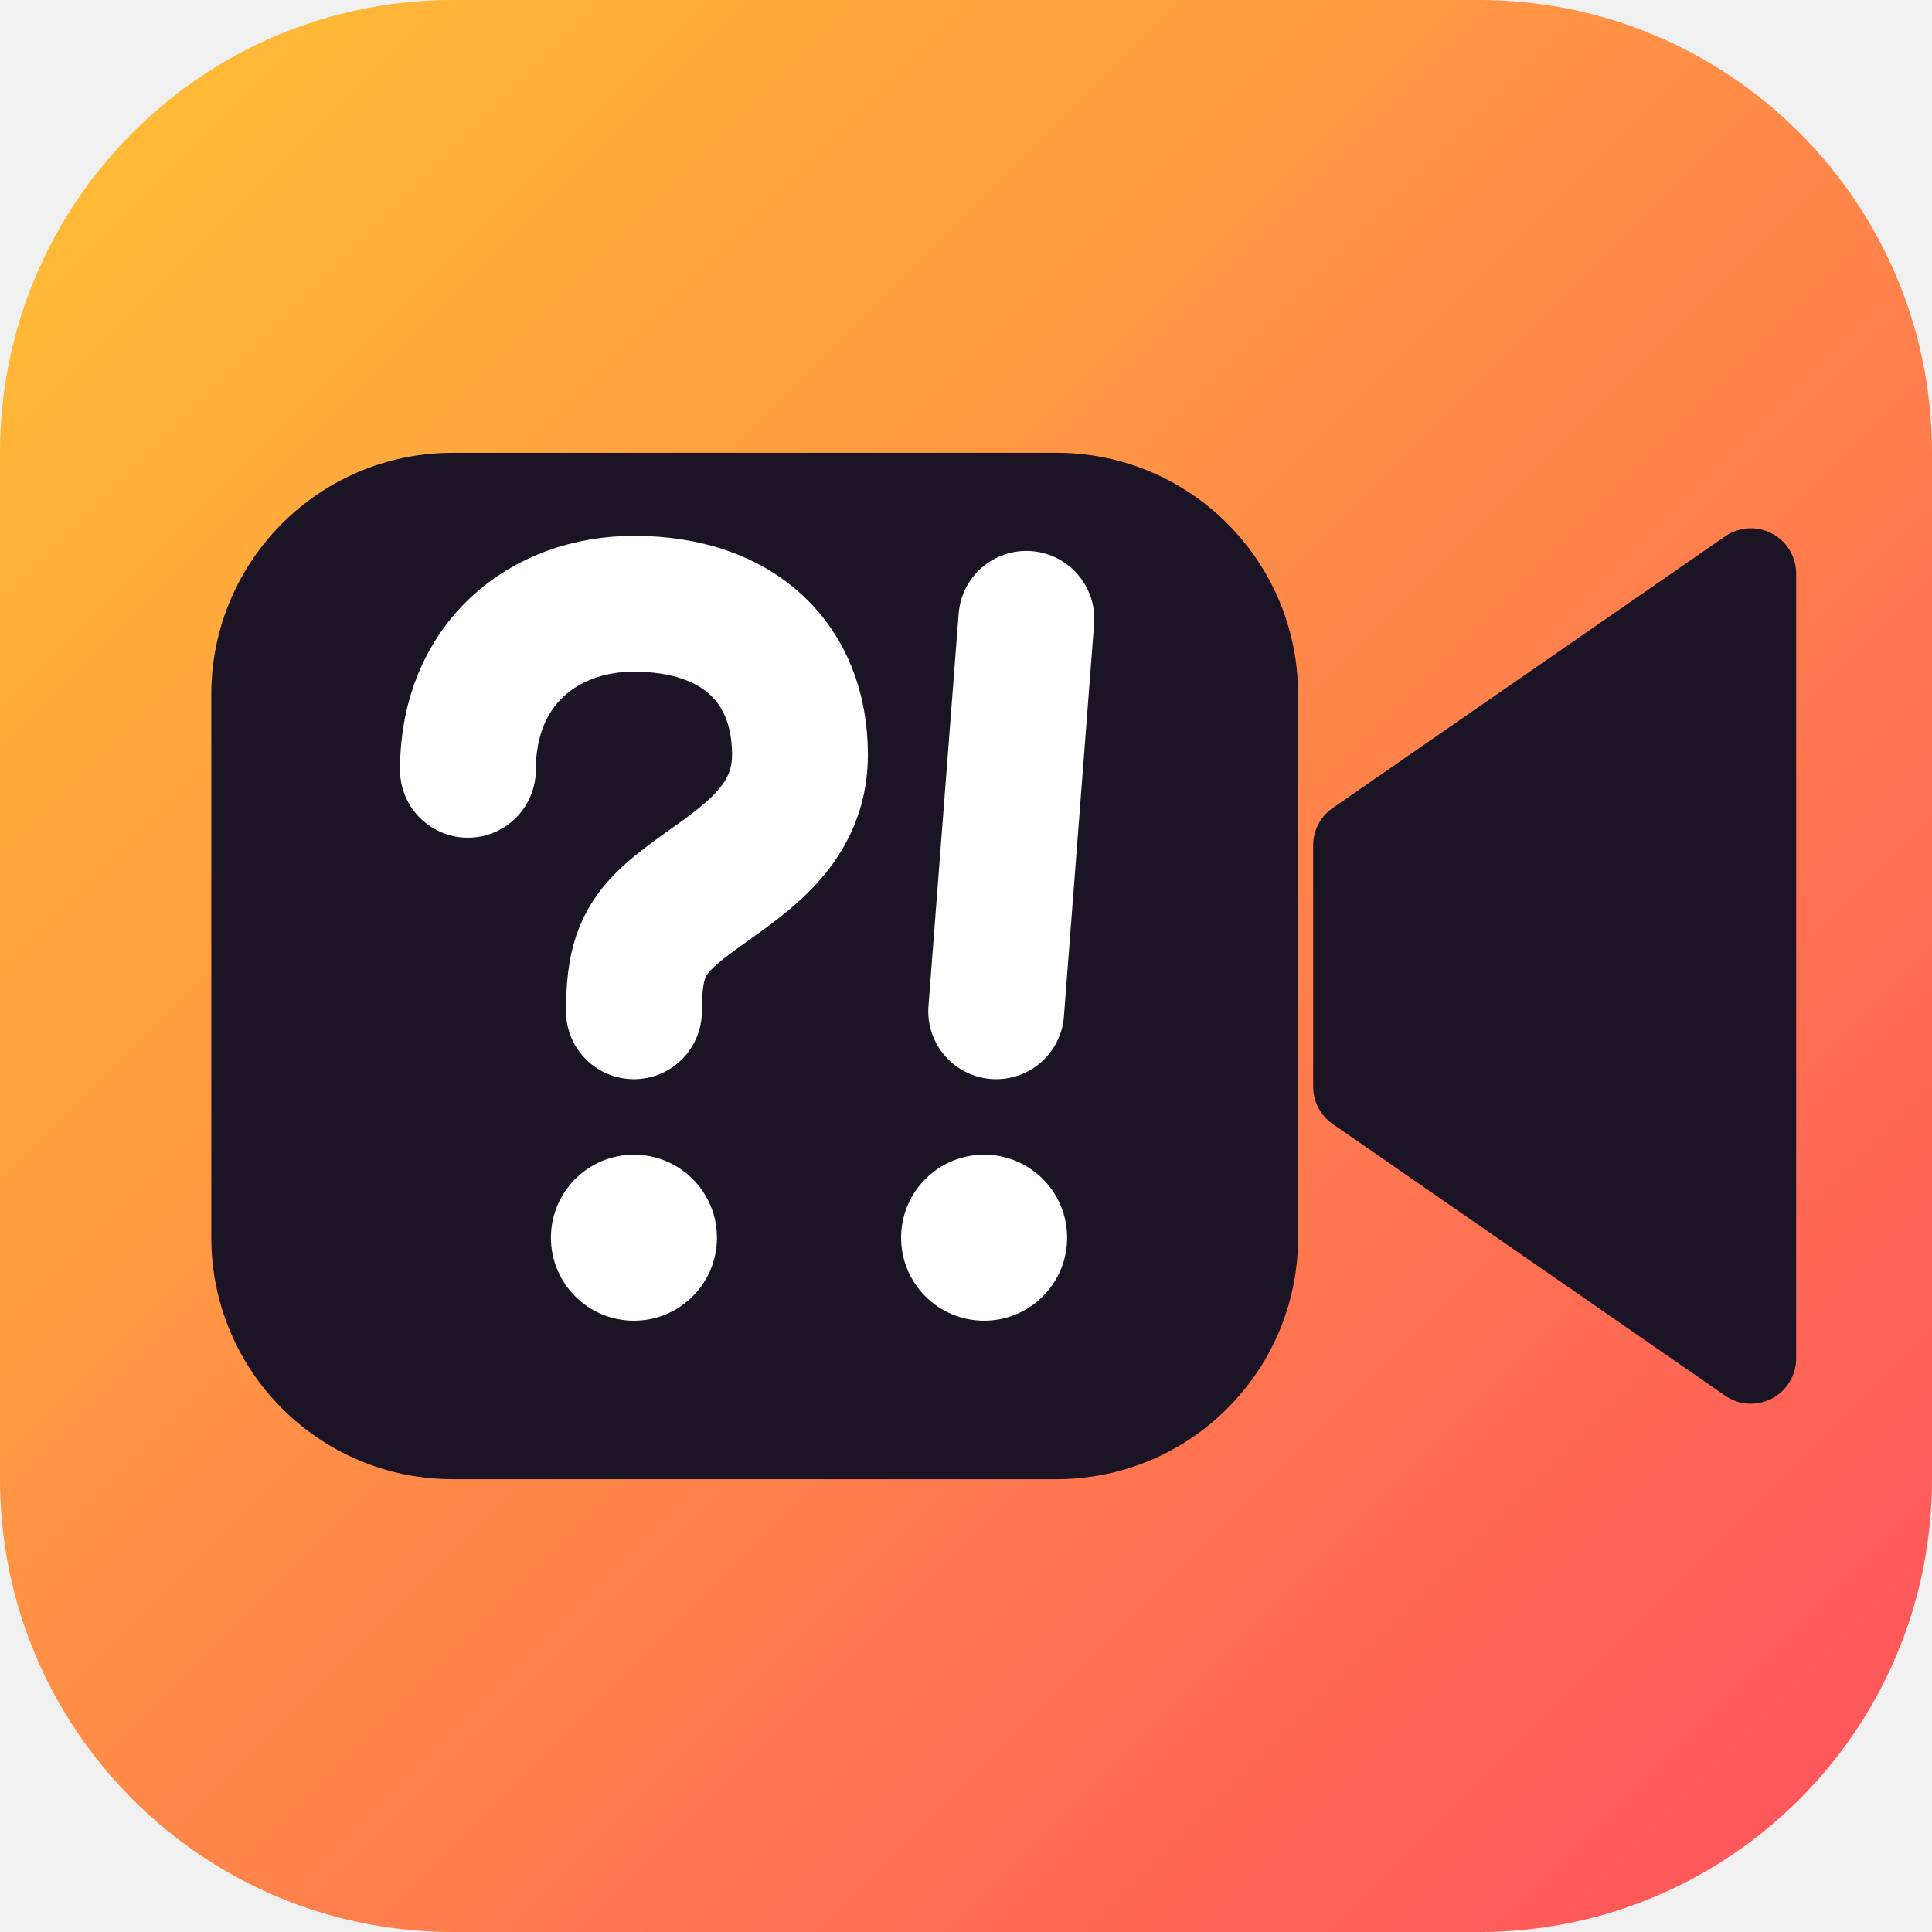
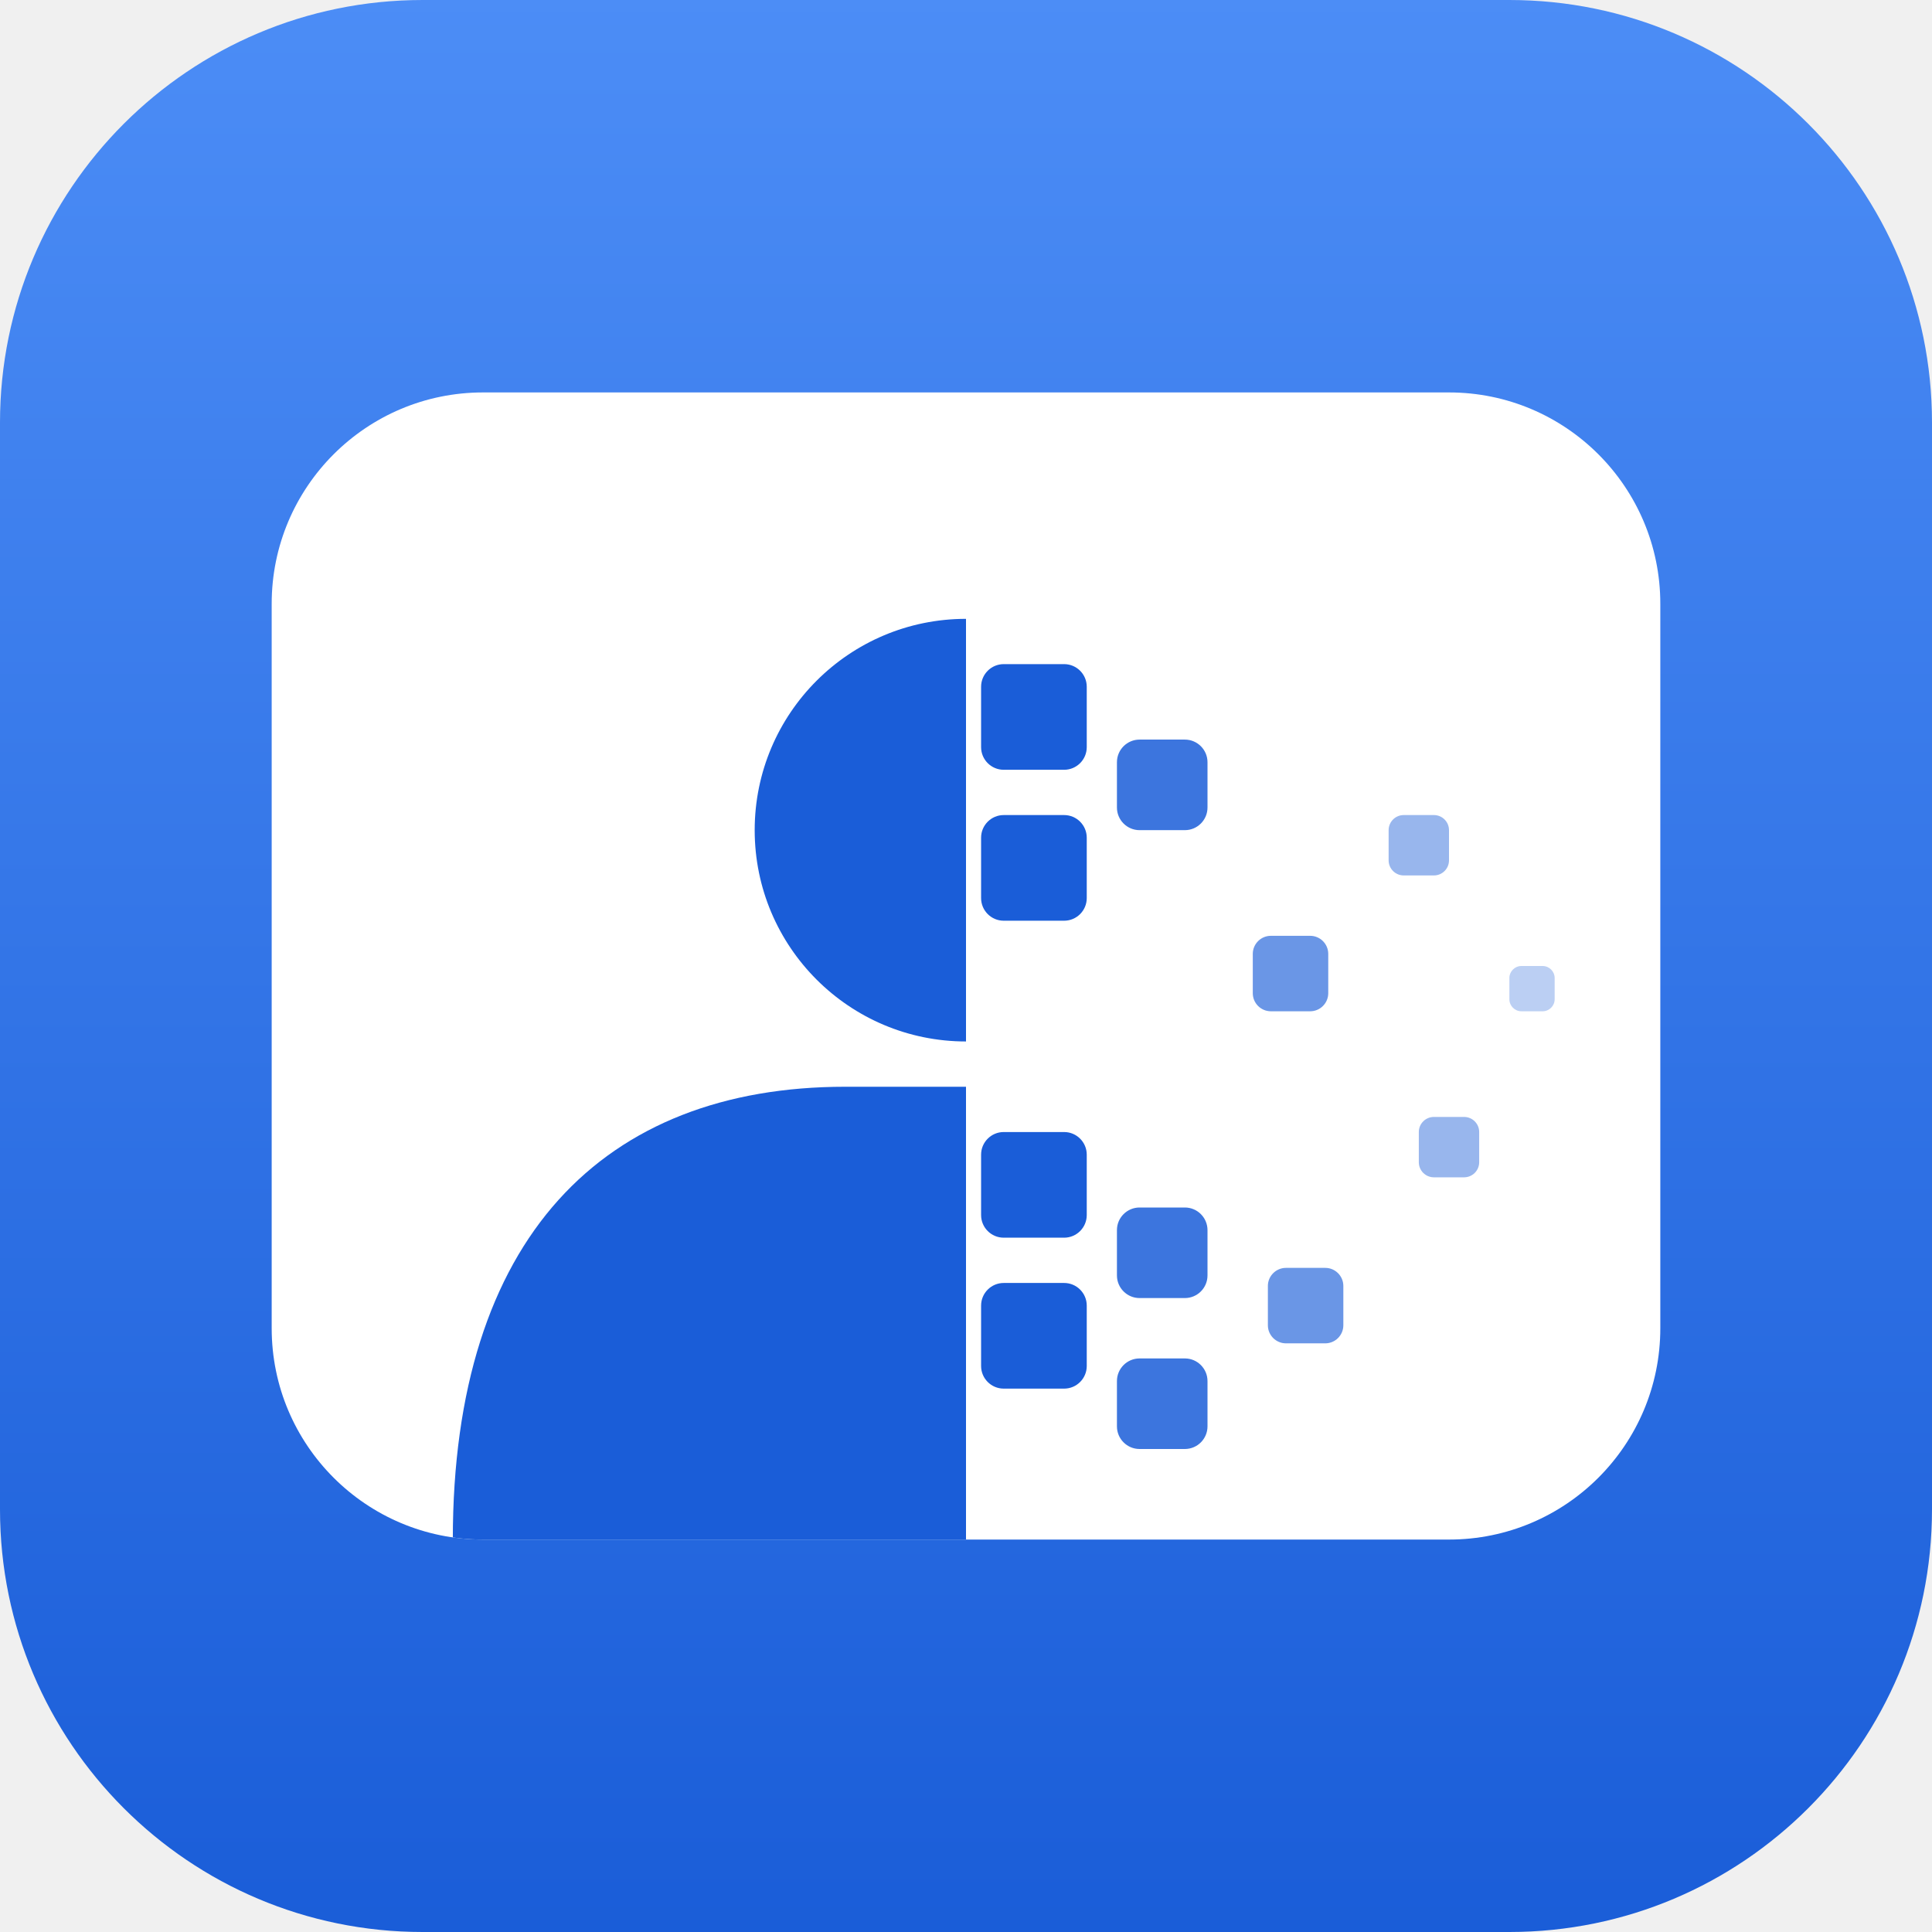
<svg xmlns="http://www.w3.org/2000/svg" viewBox="0 0 128 128" width="128" height="128">
  <defs>
-     <linearGradient id="pt-bg" x1="0" y1="0" x2="1" y2="1">
-       <stop offset="0" stop-color="#FFC233" />
-       <stop offset="1" stop-color="#FF4F5E" />
+     <linearGradient id="pt-bg" x1="0" y1="0" x2="0" y2="1">
+       <stop offset="0" stop-color="#4C8DF6" />
+       <stop offset="1" stop-color="#1A5DD8" />
    </linearGradient>
+     <clipPath id="pt-tile">
+       <rect x="18" y="26" width="92" height="76" rx="14" />
+     </clipPath>
  </defs>
-   <rect width="128" height="128" rx="30" fill="url(#pt-bg)" />
-   <rect x="14" y="30" width="72" height="68" rx="16" fill="#1B1424" />
-   <path d="M90 56 L116 38 V90 L90 72 Z" fill="#1B1424" stroke="#1B1424" stroke-width="6" stroke-linejoin="round" />
-   <g fill="none" stroke="#FFFFFF" stroke-width="9" stroke-linecap="round" stroke-linejoin="round">
-     <path d="M31 51 C31 44 36 40 42 40 C49 40 53 44 53 50 C53 56 47 58 44 61 C42.5 62.5 42 64 42 67" />
-     <path d="M68 41 L66 67" />
+   <rect width="128" height="128" rx="28" fill="url(#pt-bg)" />
+   <rect x="18" y="26" width="92" height="76" rx="14" fill="#FFFFFF" />
+   <g clip-path="url(#pt-tile)" fill="#1A5DD8">
+     <path d="M30 102 C30 82 40 72 56 72 L64 72 L64 102 Z" />
+     <path d="M64 41 A14 14 0 0 0 64 69 Z" />
  </g>
-   <g fill="#FFFFFF">
-     <circle cx="42" cy="82" r="5.5" />
-     <circle cx="65.2" cy="82" r="5.5" />
+   <g fill="#1A5DD8">
+     <rect x="65" y="44" width="7" height="7" rx="1.5" />
+     <rect x="65" y="54" width="7" height="7" rx="1.5" />
+     <rect x="74" y="49" width="6" height="6" rx="1.5" opacity="0.85" />
+     <rect x="65" y="75" width="7" height="7" rx="1.5" />
+     <rect x="65" y="85" width="7" height="7" rx="1.5" />
+     <rect x="74" y="80" width="6" height="6" rx="1.5" opacity="0.85" />
+     <rect x="74" y="90" width="6" height="6" rx="1.5" opacity="0.85" />
+     <rect x="83" y="62" width="5" height="5" rx="1.2" opacity="0.65" />
+     <rect x="84" y="84" width="5" height="5" rx="1.2" opacity="0.65" />
+     <rect x="92" y="54" width="4" height="4" rx="1" opacity="0.45" />
+     <rect x="94" y="74" width="4" height="4" rx="1" opacity="0.45" />
+     <rect x="100" y="64" width="3" height="3" rx="0.8" opacity="0.3" />
  </g>
</svg>
